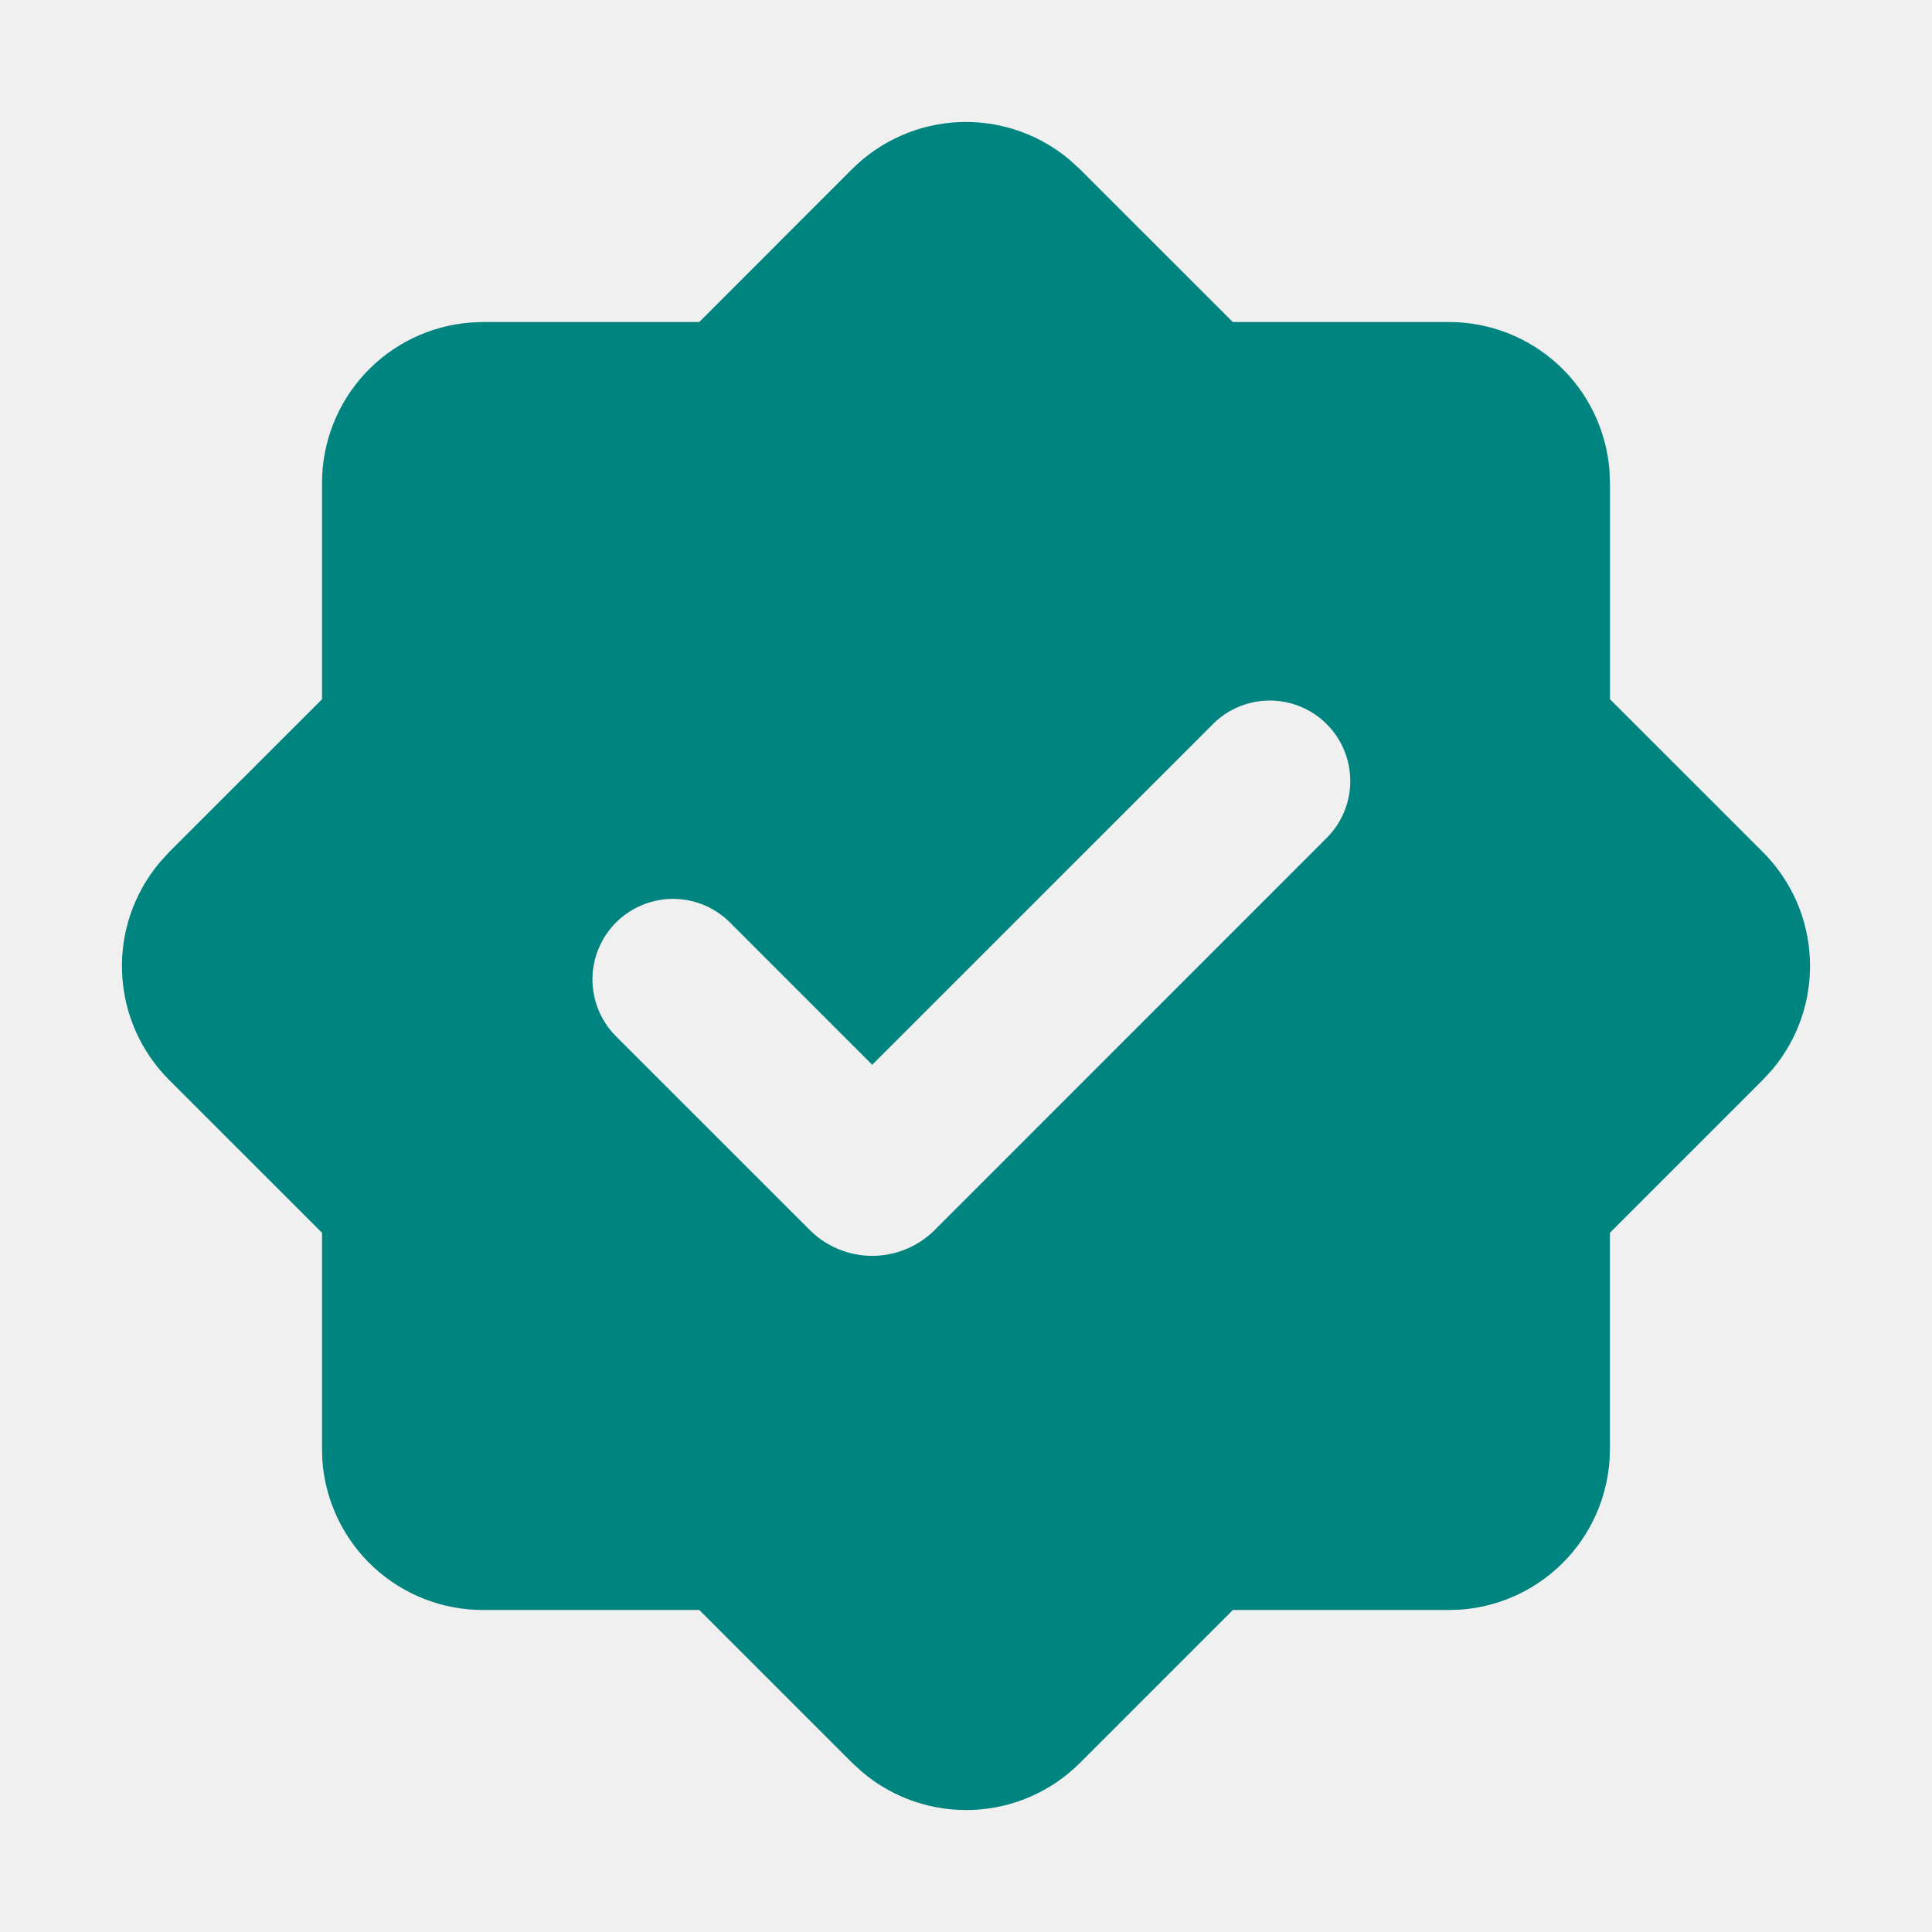
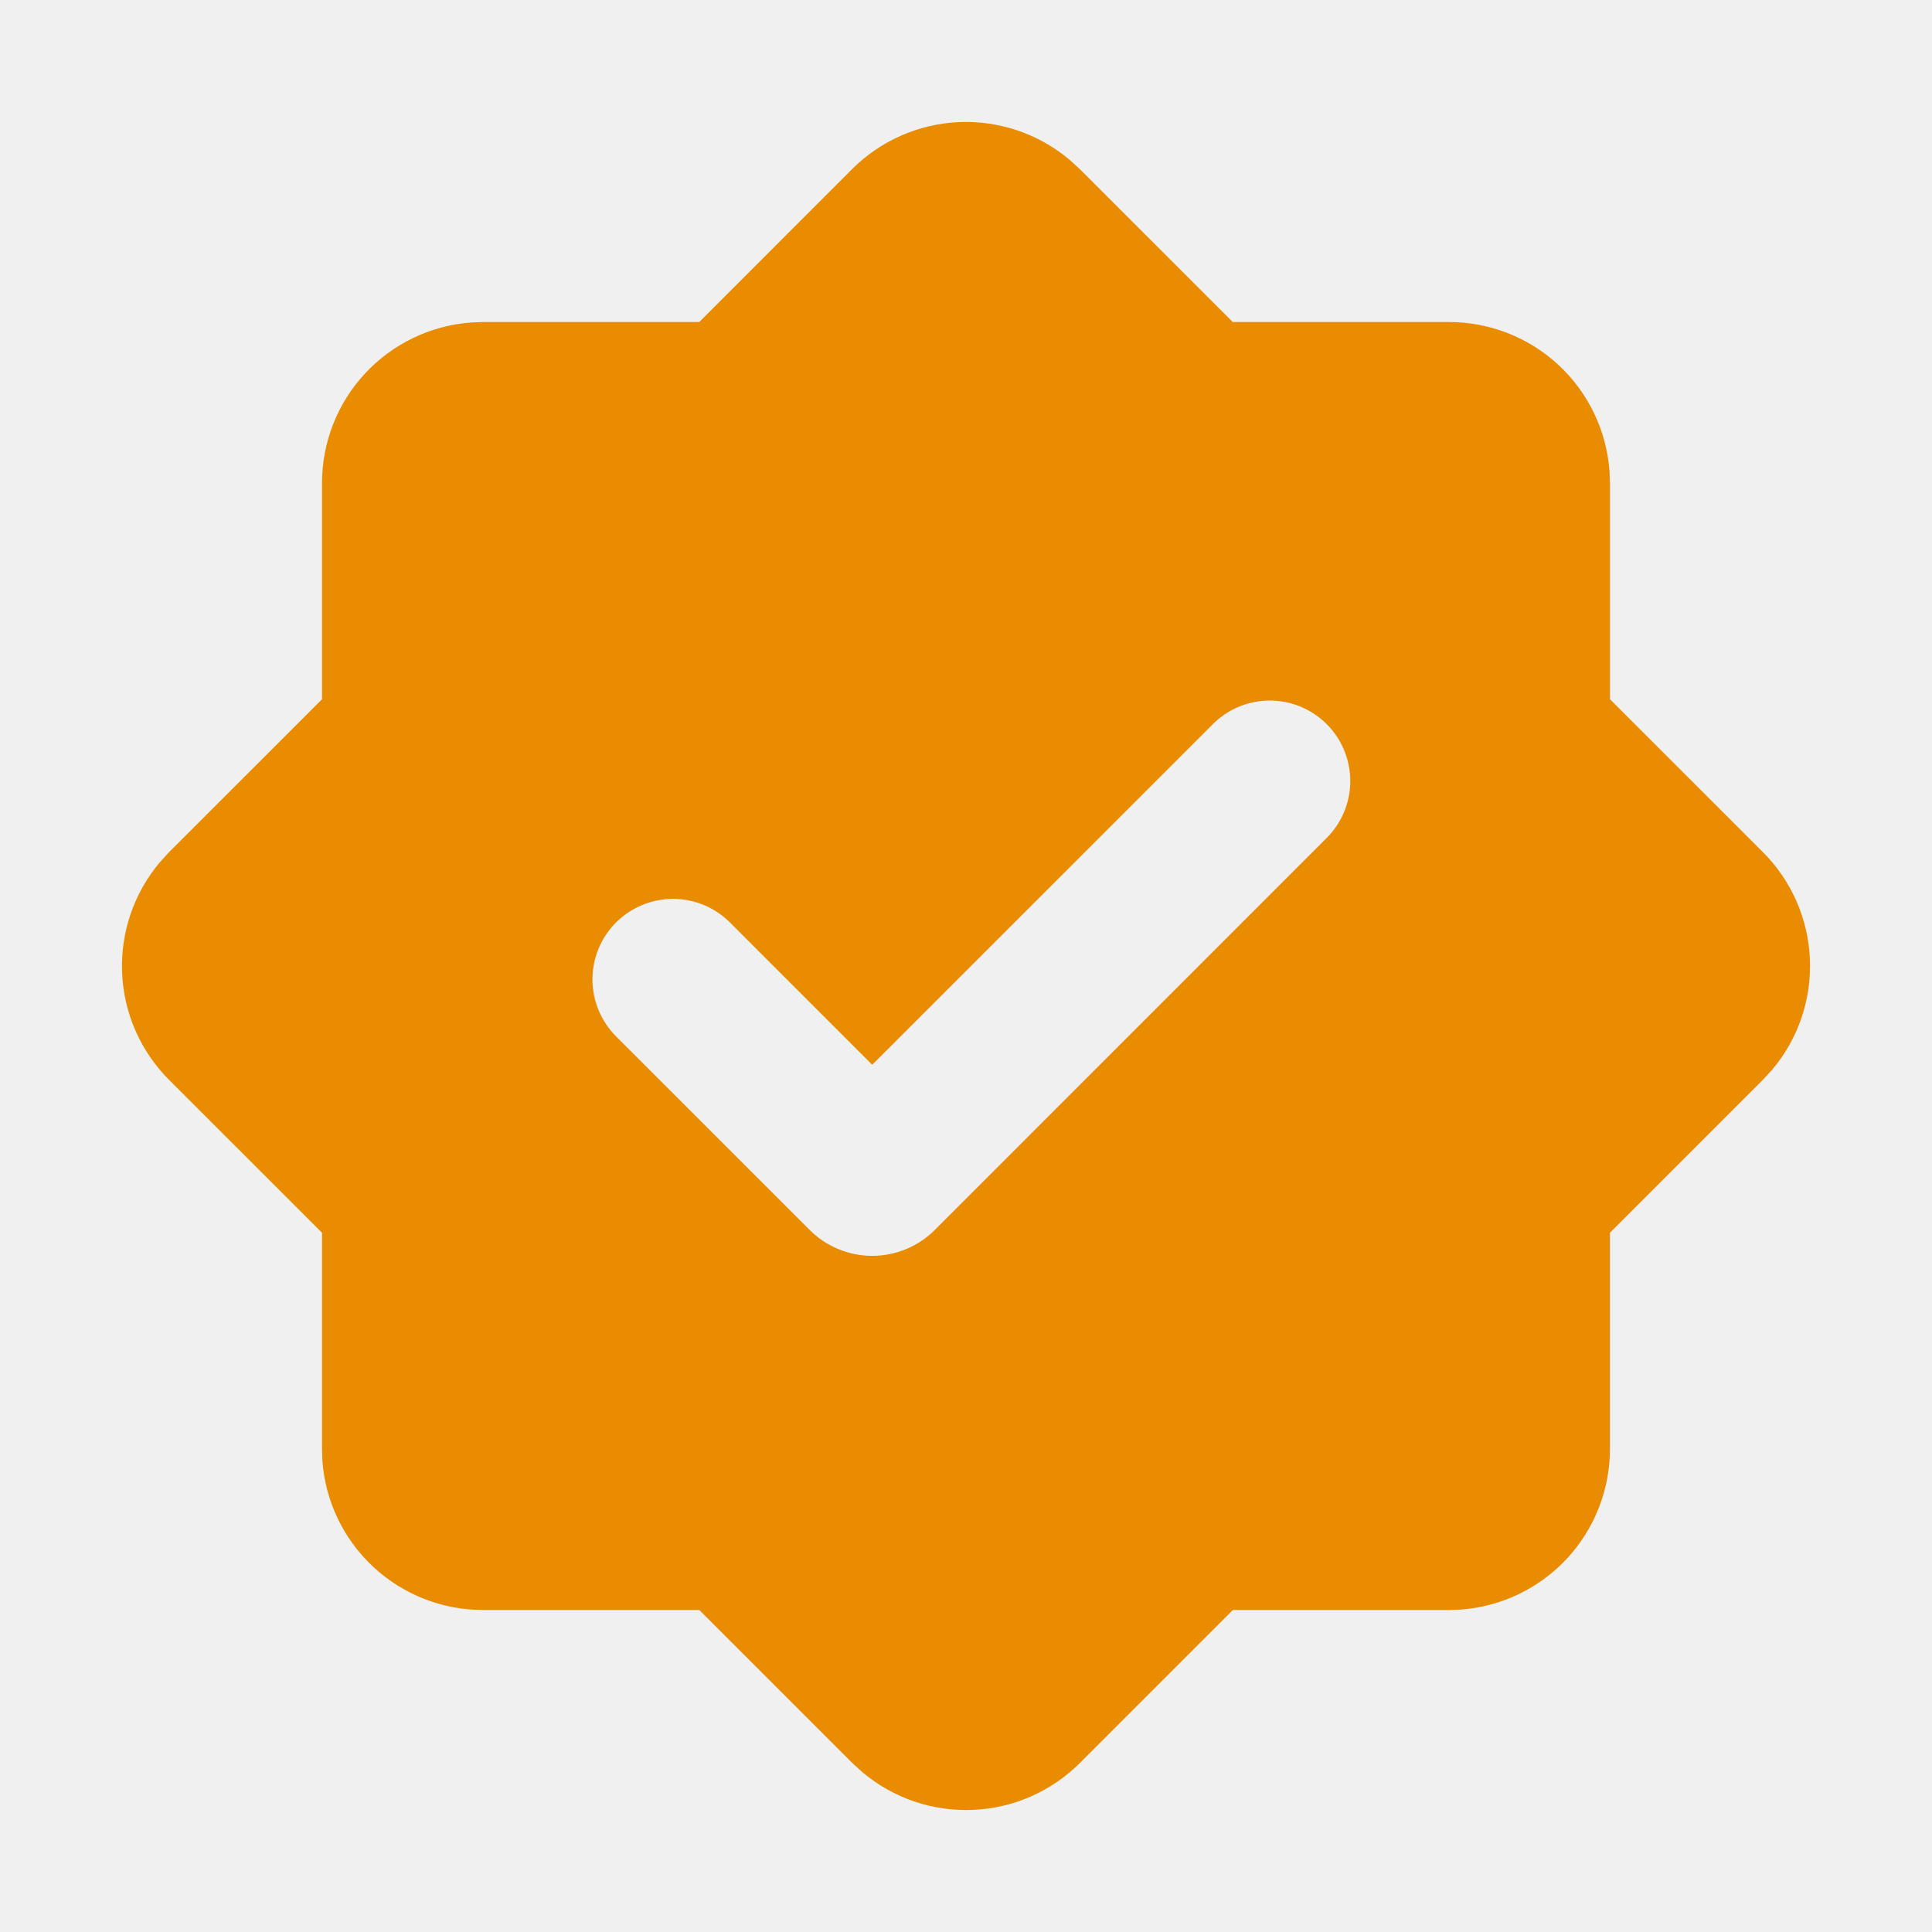
<svg xmlns="http://www.w3.org/2000/svg" width="40" height="40" viewBox="0 0 40 40" fill="none">
  <g clip-path="url(#clip0_52_6)">
-     <path fill-rule="evenodd" clip-rule="evenodd" d="M17.643 3.5C18.233 2.911 19.023 2.564 19.856 2.528C20.689 2.493 21.505 2.77 22.143 3.307L22.357 3.502L25.523 6.667H30C30.841 6.667 31.65 6.985 32.267 7.556C32.883 8.128 33.26 8.912 33.323 9.75L33.333 10V14.477L36.5 17.643C37.09 18.233 37.437 19.023 37.472 19.857C37.508 20.69 37.23 21.507 36.693 22.145L36.498 22.357L33.332 25.523V30C33.332 30.841 33.014 31.651 32.443 32.268C31.871 32.884 31.087 33.262 30.248 33.325L30 33.333H25.525L22.358 36.5C21.768 37.09 20.979 37.437 20.145 37.472C19.312 37.508 18.495 37.23 17.857 36.693L17.645 36.5L14.478 33.333H10C9.159 33.334 8.349 33.016 7.732 32.444C7.116 31.872 6.738 31.089 6.675 30.25L6.667 30V25.523L3.5 22.357C2.91 21.767 2.563 20.977 2.528 20.143C2.492 19.31 2.77 18.494 3.307 17.855L3.5 17.643L6.667 14.477V10C6.667 9.159 6.985 8.35 7.556 7.734C8.128 7.117 8.912 6.74 9.75 6.677L10 6.667H14.477L17.643 3.5ZM25.132 14.972L18.058 22.045L15.112 19.098C14.799 18.786 14.375 18.61 13.933 18.61C13.491 18.611 13.067 18.787 12.754 19.099C12.442 19.412 12.266 19.836 12.266 20.278C12.267 20.72 12.442 21.144 12.755 21.457L16.762 25.463C16.932 25.634 17.134 25.769 17.357 25.861C17.579 25.953 17.817 26.001 18.058 26.001C18.299 26.001 18.538 25.953 18.76 25.861C18.983 25.769 19.185 25.634 19.355 25.463L27.488 17.328C27.792 17.014 27.96 16.593 27.956 16.156C27.952 15.719 27.777 15.301 27.468 14.992C27.159 14.683 26.741 14.508 26.304 14.504C25.867 14.5 25.446 14.668 25.132 14.972Z" fill="#008480" />
+     <path fill-rule="evenodd" clip-rule="evenodd" d="M17.643 3.5C18.233 2.911 19.023 2.564 19.856 2.528C20.689 2.493 21.505 2.77 22.143 3.307L22.357 3.502L25.523 6.667H30C30.841 6.667 31.65 6.985 32.267 7.556C32.883 8.128 33.26 8.912 33.323 9.75L33.333 10V14.477L36.5 17.643C37.09 18.233 37.437 19.023 37.472 19.857C37.508 20.69 37.23 21.507 36.693 22.145L36.498 22.357L33.332 25.523V30C33.332 30.841 33.014 31.651 32.443 32.268C31.871 32.884 31.087 33.262 30.248 33.325L30 33.333H25.525L22.358 36.5C21.768 37.09 20.979 37.437 20.145 37.472C19.312 37.508 18.495 37.23 17.857 36.693L17.645 36.5L14.478 33.333H10C9.159 33.334 8.349 33.016 7.732 32.444C7.116 31.872 6.738 31.089 6.675 30.25L6.667 30V25.523L3.5 22.357C2.91 21.767 2.563 20.977 2.528 20.143C2.492 19.31 2.77 18.494 3.307 17.855L3.5 17.643L6.667 14.477V10C6.667 9.159 6.985 8.35 7.556 7.734C8.128 7.117 8.912 6.74 9.75 6.677L10 6.667H14.477L17.643 3.5ZM25.132 14.972L18.058 22.045L15.112 19.098C14.799 18.786 14.375 18.61 13.933 18.61C13.491 18.611 13.067 18.787 12.754 19.099C12.442 19.412 12.266 19.836 12.266 20.278C12.267 20.72 12.442 21.144 12.755 21.457L16.762 25.463C16.932 25.634 17.134 25.769 17.357 25.861C17.579 25.953 17.817 26.001 18.058 26.001C18.299 26.001 18.538 25.953 18.76 25.861C18.983 25.769 19.185 25.634 19.355 25.463L27.488 17.328C27.792 17.014 27.96 16.593 27.956 16.156C27.952 15.719 27.777 15.301 27.468 14.992C27.159 14.683 26.741 14.508 26.304 14.504C25.867 14.5 25.446 14.668 25.132 14.972Z" fill="#e98c02" />
  </g>
  <defs>
    <clipPath id="clip0_52_6">
      <rect width="40" height="40" fill="white" />
    </clipPath>
  </defs>
</svg>
